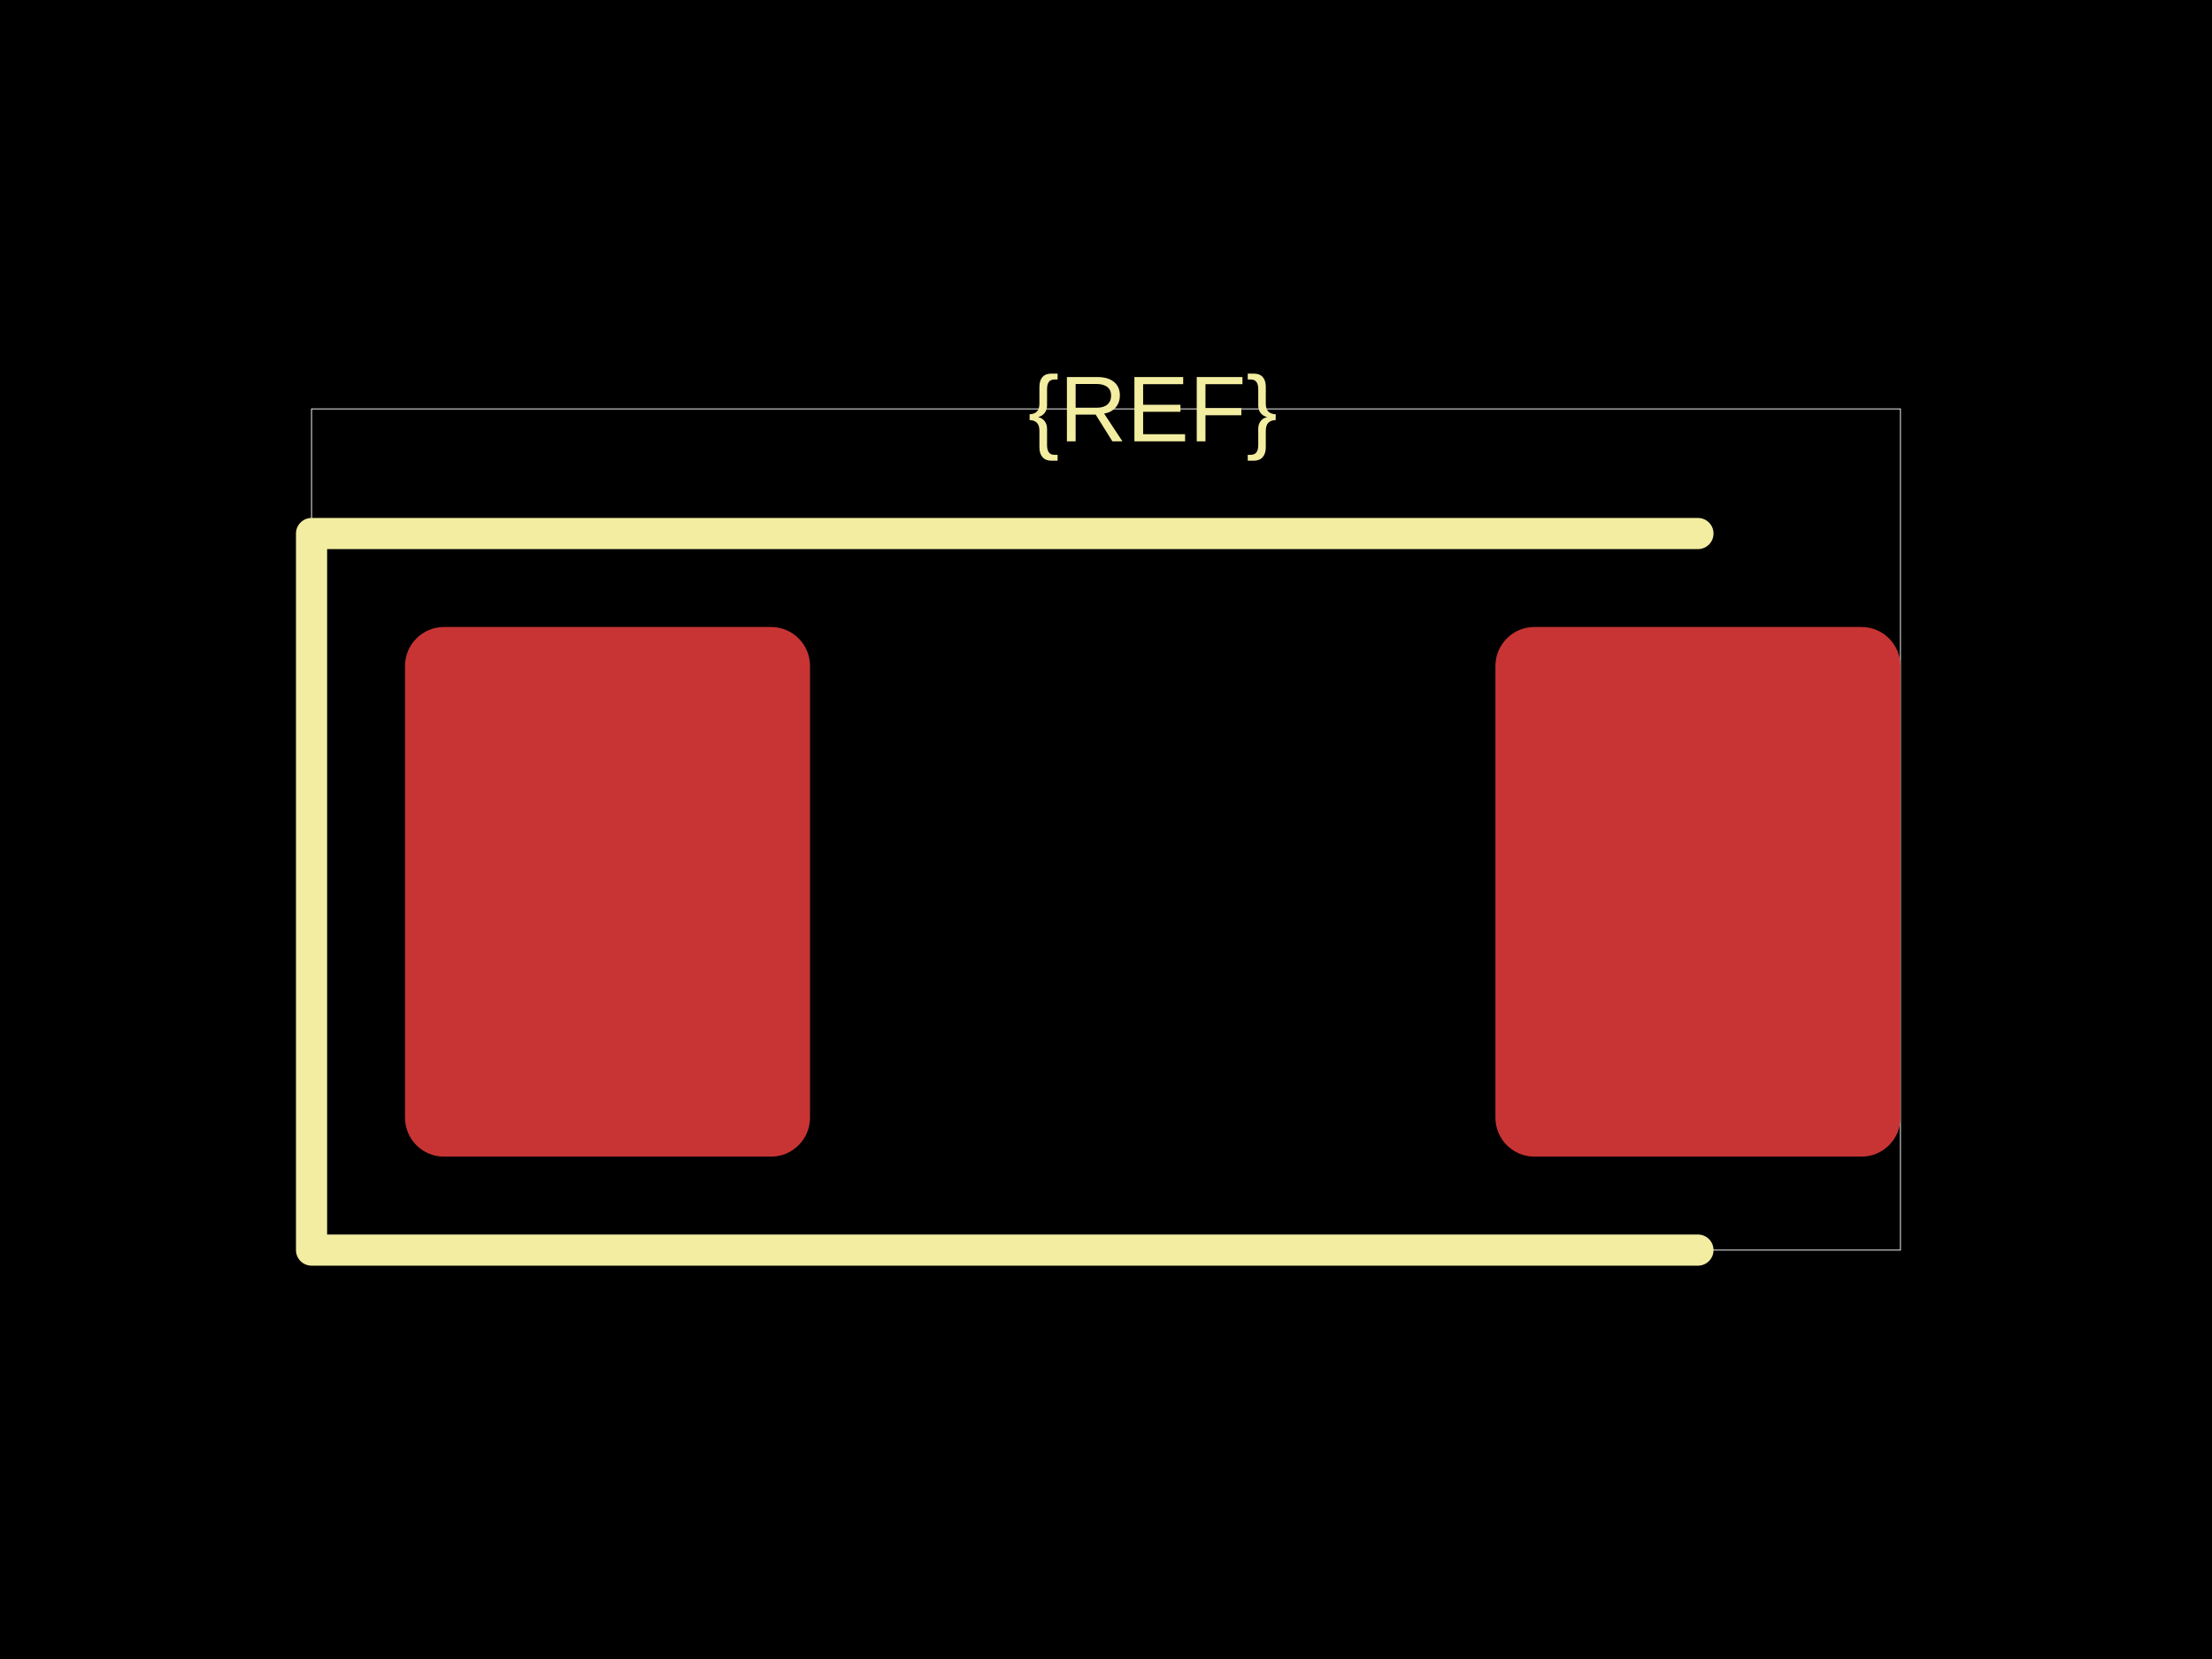
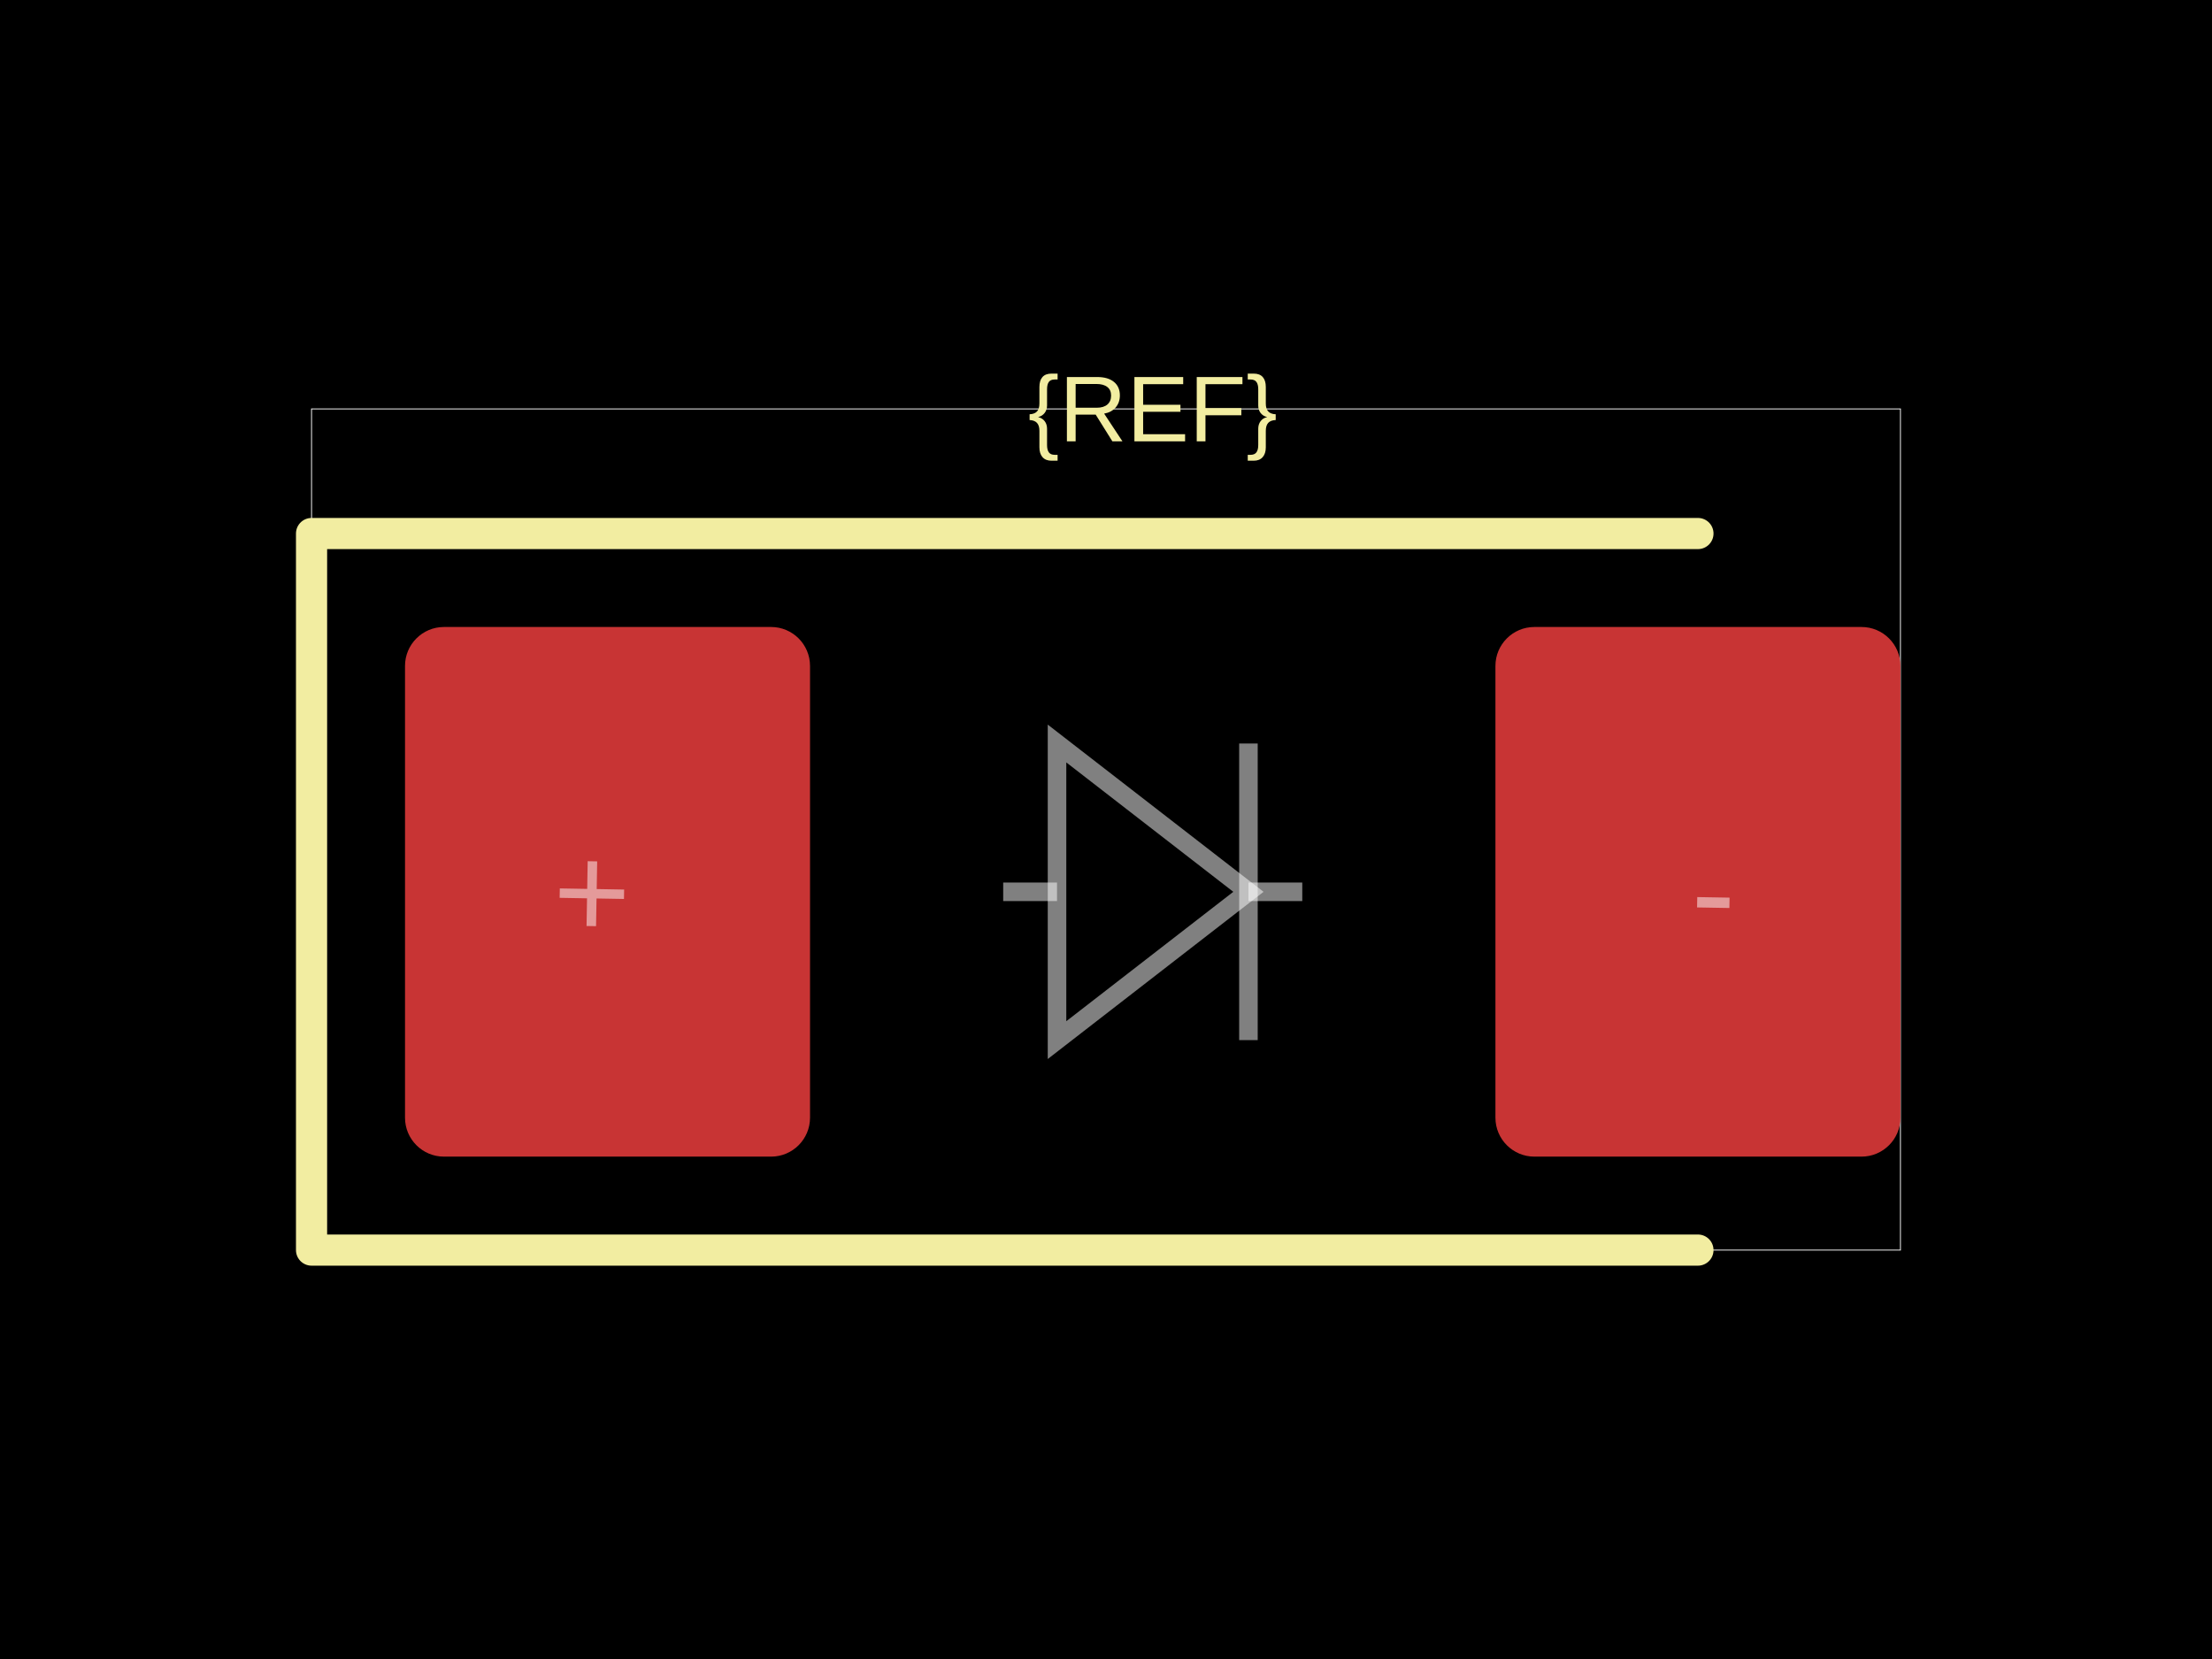
<svg xmlns="http://www.w3.org/2000/svg" width="800" height="600">
  <style />
  <rect class="boundary" x="0" y="0" fill="#000" width="800" height="600" data-type="pcb_background" data-pcb-layer="global" />
  <rect class="pcb-boundary" fill="none" stroke="#fff" stroke-width="0.3" x="112.676" y="147.887" width="574.648" height="304.225" data-type="pcb_boundary" data-pcb-layer="global" />
  <rect class="pcb-pad" fill="rgb(200, 52, 52)" x="146.479" y="226.761" width="146.479" height="191.549" data-type="pcb_smtpad" data-pcb-layer="top" rx="14.085" ry="14.085" />
  <rect class="pcb-pad" fill="rgb(200, 52, 52)" x="540.845" y="226.761" width="146.479" height="191.549" data-type="pcb_smtpad" data-pcb-layer="top" rx="14.085" ry="14.085" />
  <path class="pcb-silkscreen pcb-silkscreen-top" d="M 614.085 192.958 L 112.676 192.958 L 112.676 452.113 L 614.085 452.113" fill="none" stroke="#f2eda1" stroke-width="11.268" stroke-linecap="round" stroke-linejoin="round" data-pcb-component-id="" data-pcb-silkscreen-path-id="" data-type="pcb_silkscreen_path" data-pcb-layer="top" />
  <text x="0" y="0" dx="0" dy="0" fill="#f2eda1" font-family="Arial, sans-serif" font-size="33.803" text-anchor="middle" dominant-baseline="central" transform="matrix(1,0,0,1,416.9014,147.8873)" class="pcb-silkscreen-text pcb-silkscreen-top" data-pcb-silkscreen-text-id="silkscreen_text_1" stroke="none" data-type="pcb_silkscreen_text" data-pcb-layer="top">{REF}</text>
+   <path class="pcb-fabrication-note-path" stroke="rgba(255,255,255,0.5)" fill="none" d="M 362.817 322.535 L 382.287 322.535" stroke-width="6.704" data-pcb-component-id="" data-pcb-fabrication-note-path-id="diode_fabrication_note_anode_leg" data-type="pcb_fabrication_note_path" data-pcb-layer="overlay" />
+   <path class="pcb-fabrication-note-path" stroke="rgba(255,255,255,0.5)" fill="none" d="M 382.287 268.901 L 451.515 322.535 L 382.287 376.169 Z" stroke-width="6.704" data-pcb-component-id="" data-pcb-fabrication-note-path-id="diode_fabrication_note_triangle" data-type="pcb_fabrication_note_path" data-pcb-layer="overlay" />
+   <path class="pcb-fabrication-note-path" stroke="rgba(255,255,255,0.5)" fill="none" d="M 451.515 268.901 L 451.515 376.169" stroke-width="6.704" data-pcb-component-id="" data-pcb-fabrication-note-path-id="diode_fabrication_note_cathode" data-type="pcb_fabrication_note_path" data-pcb-layer="overlay" />
+   <path class="pcb-fabrication-note-path" stroke="rgba(255,255,255,0.5)" fill="none" d="M 451.515 322.535 L 470.986 322.535" stroke-width="6.704" data-pcb-component-id="" data-pcb-fabrication-note-path-id="diode_fabrication_note_cathode_leg" data-type="pcb_fabrication_note_path" data-pcb-layer="overlay" />
+   <text x="0" y="0" font-family="Arial, sans-serif" font-size="47.887" text-anchor="middle" dominant-baseline="central" transform="matrix(0.9998477,0.01745241,-0.01745241,0.9998477,214.0845,322.5352)" class="pcb-fabrication-note-text" fill="rgba(255,255,255,0.5)" data-type="pcb_fabrication_note_text" data-pcb-layer="overlay">+</text>
+   <text x="0" y="0" font-family="Arial, sans-serif" font-size="47.887" text-anchor="middle" dominant-baseline="central" transform="matrix(0.9998477,0.01745241,-0.01745241,0.9998477,619.7183,322.5352)" class="pcb-fabrication-note-text" fill="rgba(255,255,255,0.5)" data-type="pcb_fabrication_note_text" data-pcb-layer="overlay">-</text>
</svg>
